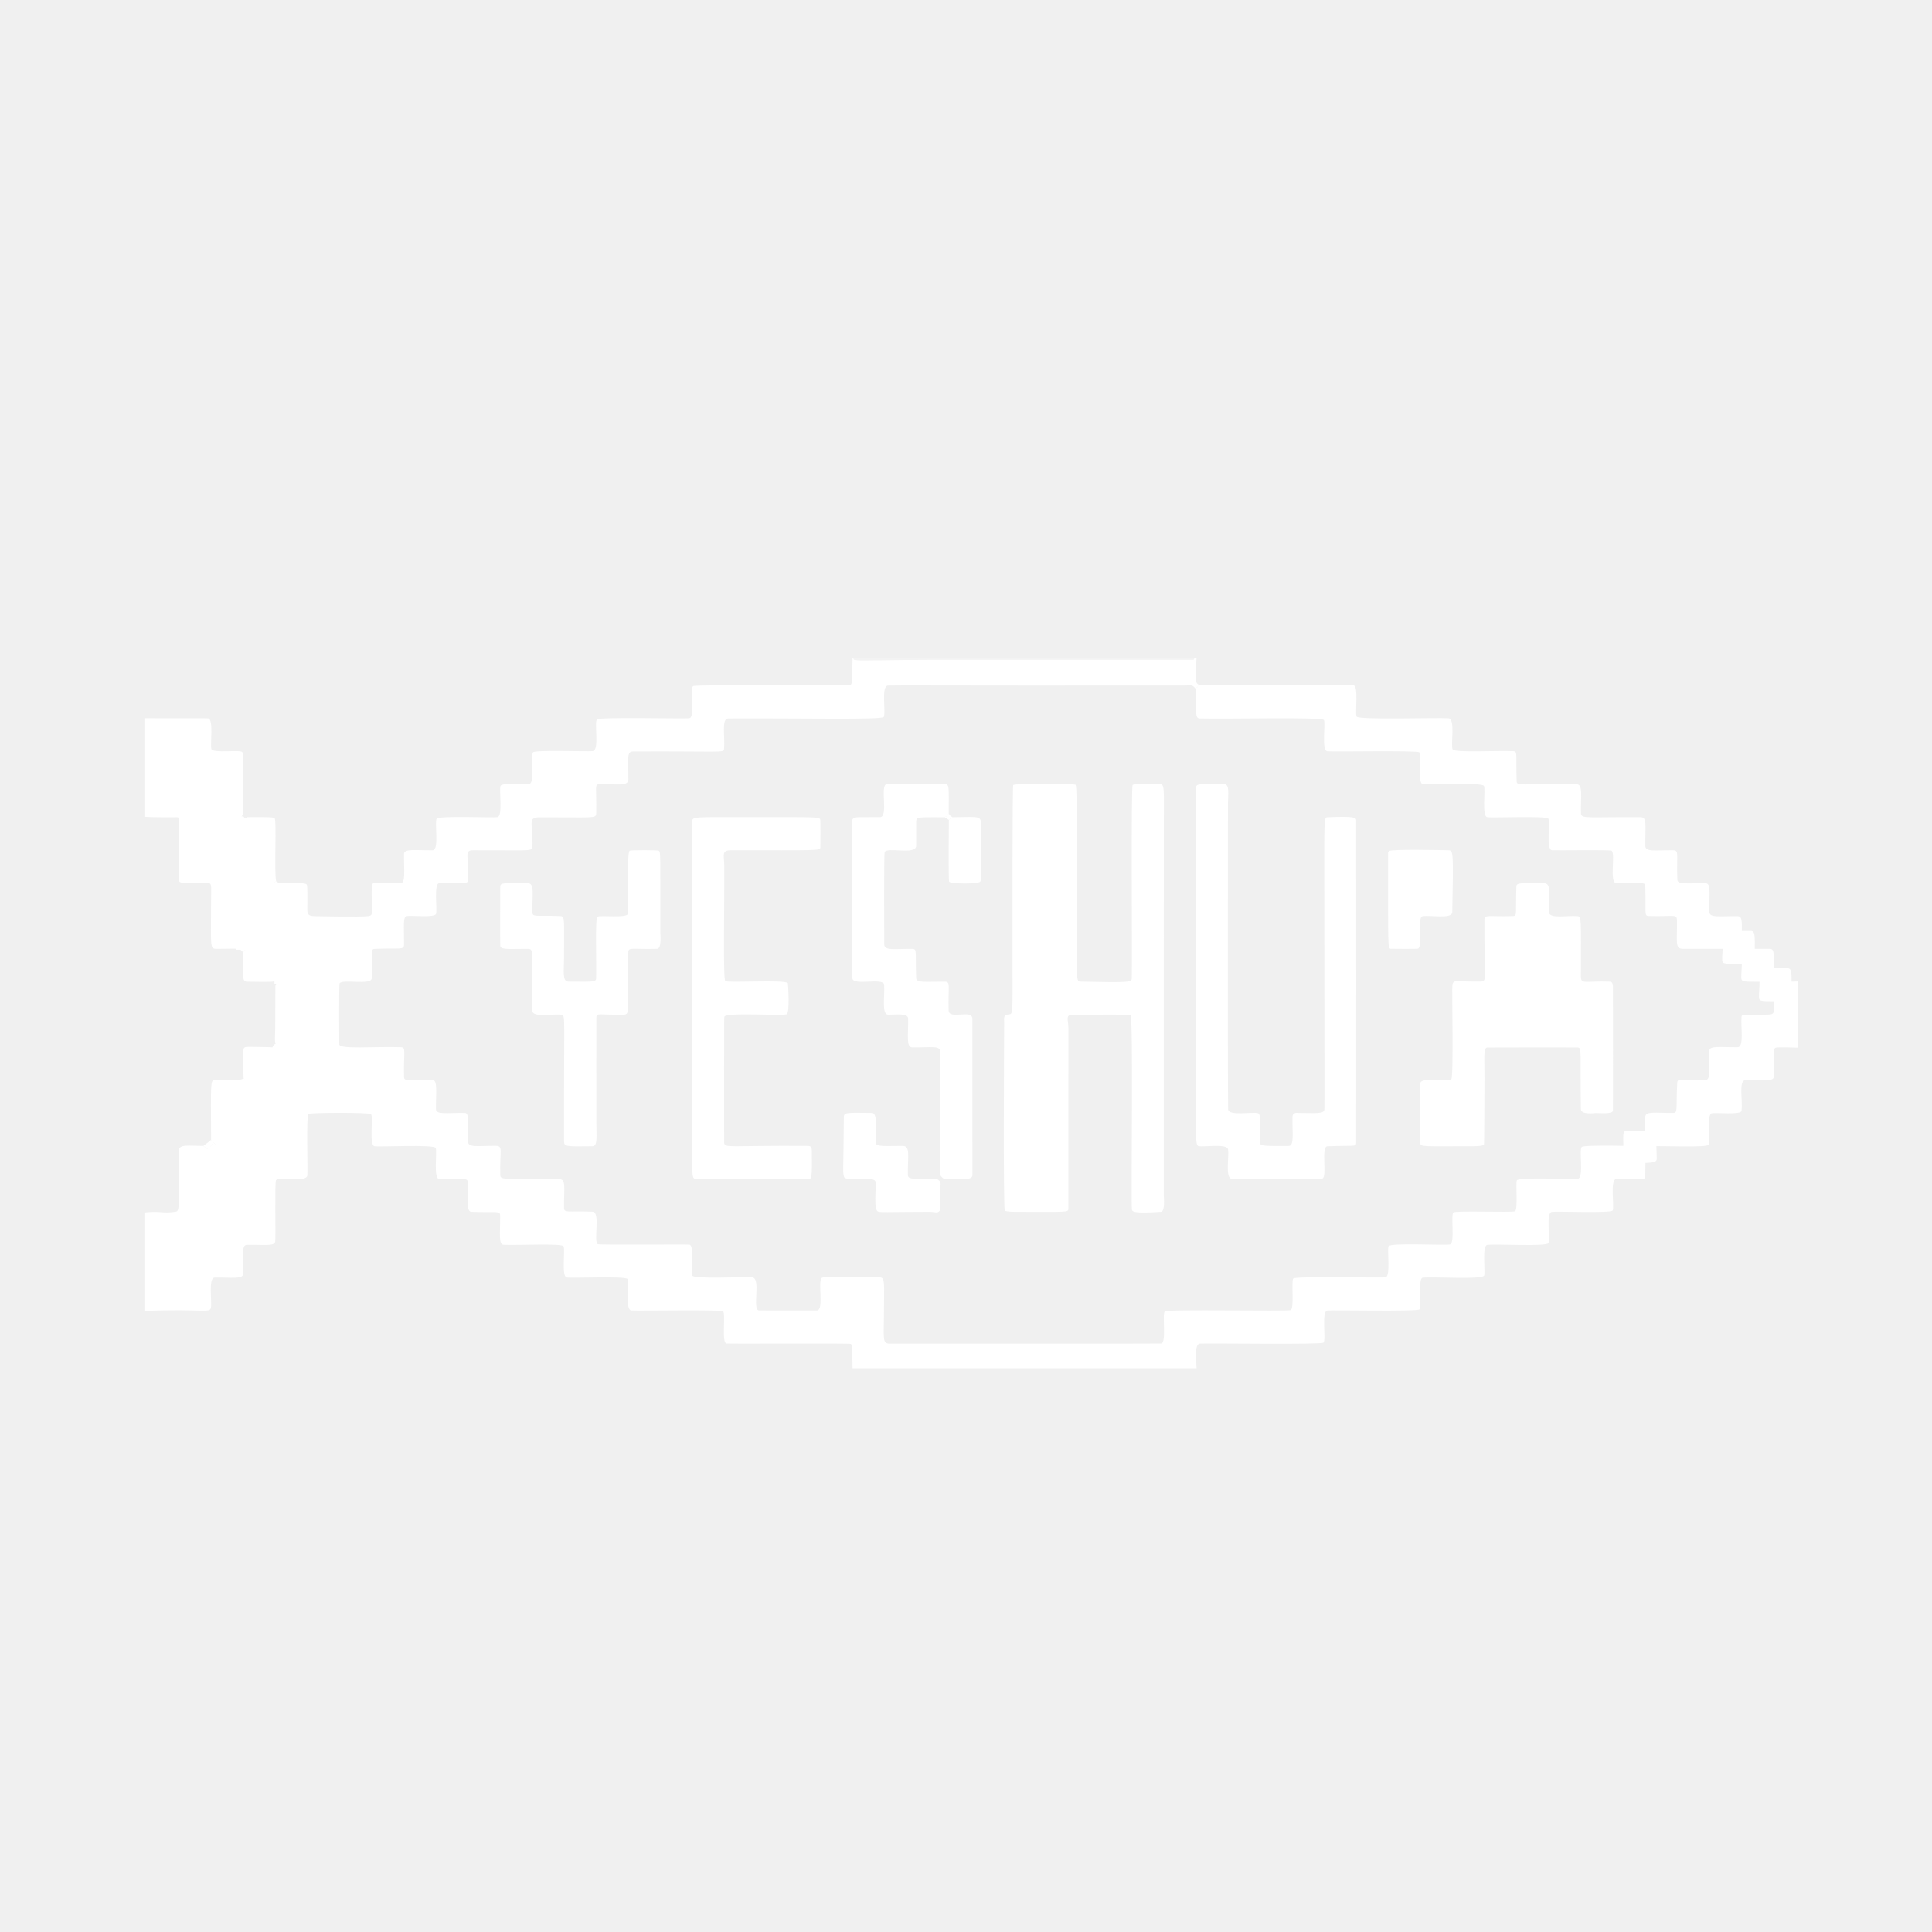
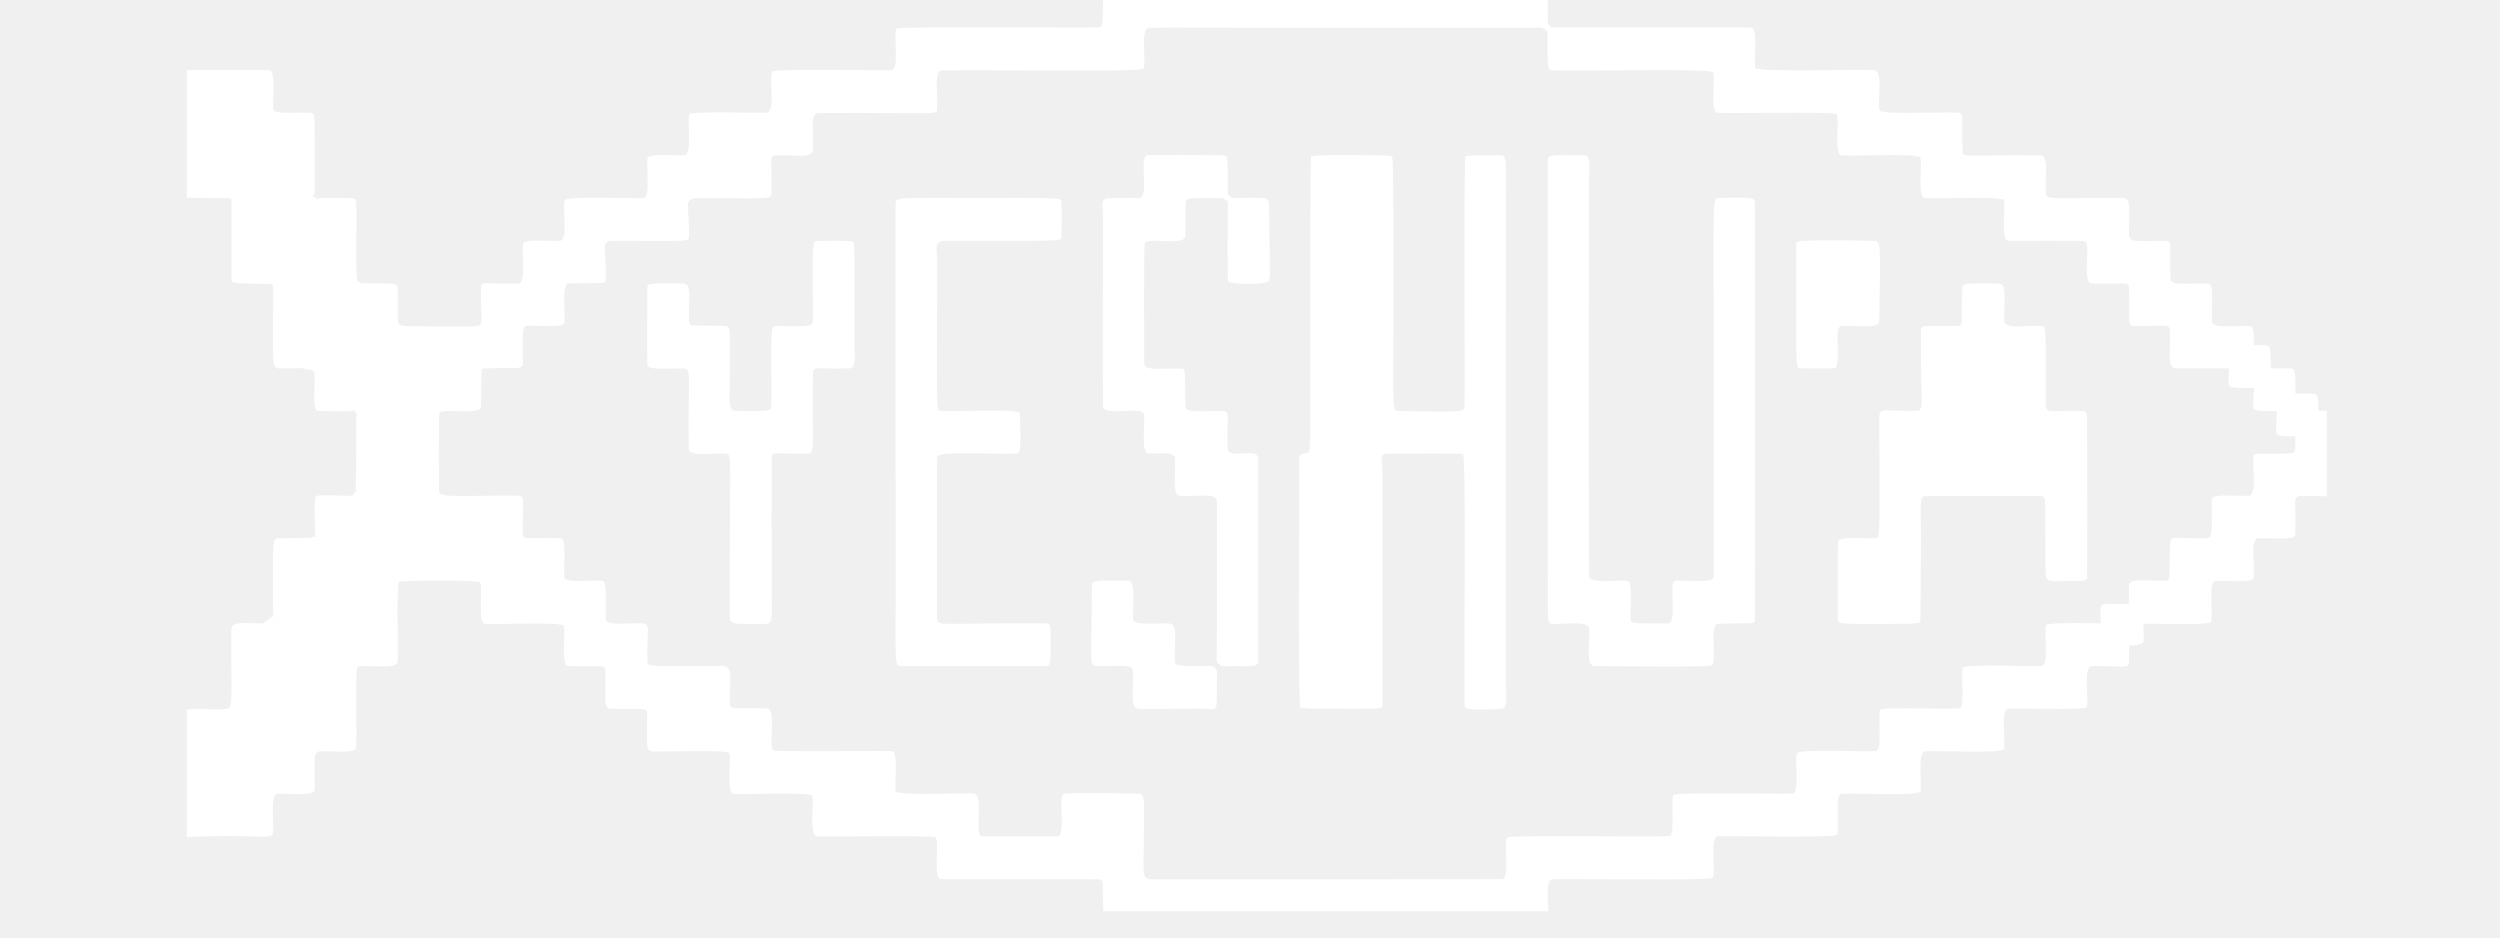
- <svg xmlns="http://www.w3.org/2000/svg" width="64" height="64" viewBox="0 0 32 32" version="1.1" id="svg6" xml:space="preserve">
+ <svg xmlns="http://www.w3.org/2000/svg" width="64" height="24" viewBox="0 11 32 12" version="1.1" id="svg6" xml:space="preserve">
  <defs id="defs6" />
  <g style="clip-rule:evenodd;fill-rule:evenodd;stroke-linejoin:round;stroke-miterlimit:2;fill:#000000" id="g7" transform="matrix(0.02628714,0,0,0.02628714,2.392045,10.89348)">
    <g transform="translate(-640,-653)" id="g24" style="fill:#000000">
      <g id="Gemini_Generated_Image_cevssncevssncevs.png" transform="matrix(1.017577,0,0,1.017577,640,653)" style="fill:#000000">
        <path d="m 438.5,0 c 0.546,0.1 0.502,1.195 1.048,1.295 5.19,0.951 5.219,-0.012 65.952,-0.012 143.999,0 143.998,0 144,0 0.533,-0.098 0.467,-1.185 1,-1.283 h 1 c -0.104,1.156 -0.455,5.052 -0.248,14.509 0.041,1.886 2.162,2.495 2.253,2.562 -0.271,0.22 -0.773,-0.148 -1.044,0.071 -0.284,0.23 -0.077,0.784 -0.334,1.044 -0.456,0.462 -0.655,-0.152 -0.993,0.3 -0.35,0.467 0.349,0.56 -0.004,1.031 -2.33,-3.066 -2.853,-2.258 -6.631,-2.255 -169.306,0.143 -169.297,-0.232 -184.016,0.024 -4.548,0.079 -1.22,16.317 -2.668,19.405 -0.889,1.894 -51.14,0.705 -96.312,0.948 -4.395,0.023 -1.881,11.246 -2.605,18.98 -0.229,2.456 -1.76,1.202 -56.405,1.454 -4.036,0.018 -2.755,4.466 -2.829,17.434 -0.027,4.697 -9.256,2.328 -18.182,2.89 -2.915,0.183 -1.436,1.803 -1.734,18.12 -0.059,3.226 -2.403,2.202 -35.246,2.308 -7.588,0.025 -3.74,4.166 -4.243,18.639 -0.09,2.576 -4.185,1.645 -36.766,1.768 -5.574,0.021 -2.688,3.205 -3.032,18.265 -0.064,2.843 -1.704,1.556 -17.937,2.155 -3.448,0.127 -1.172,16.144 -1.91,18.884 -0.717,2.661 -15.344,0.831 -18.229,1.476 -2.411,0.539 -1.564,6.158 -1.63,17.496 -0.022,3.788 -2.161,2.095 -18.284,2.816 -2.297,0.103 -1.247,1.435 -1.72,18.201 -0.129,4.571 -18.131,0.325 -19.875,3.14 -0.471,0.76 -0.256,37.322 -0.211,37.803 0.296,3.173 21.388,1.218 37.871,1.724 3.778,0.117 1.866,2.219 2.214,18.285 0.067,3.068 1.82,1.61 17.748,2.04 3.151,0.086 1.956,7.887 2.02,17.983 0.024,3.66 7.062,2.181 17.951,2.373 2.739,0.048 1.866,6.192 1.923,17.63 0.02,4.015 5.733,2.693 17.117,2.736 4.852,0.019 2.425,2.799 2.846,18.273 0.082,2.997 3.333,1.985 35.145,2.111 6.041,0.024 4.21,3.64 4.32,17.87 0.028,3.573 2.026,1.929 17.722,2.545 5.007,0.196 0.376,18.312 3.138,20.107 0.894,0.581 55.53,0.033 56.833,0.293 3.161,0.632 0.884,16.748 1.746,19.163 0.854,2.39 33.004,0.592 37.226,1.15 5.478,0.724 -0.373,20.023 4.062,20.427 0.113,0.01 35.873,0.022 35.928,0.018 4.601,-0.318 0.074,-18.715 3.165,-20.301 1.434,-0.736 32.98,-0.2 35.847,-0.151 3.278,0.056 2.454,4.214 2.443,20.758 -0.012,16.959 -1.256,20.253 3.567,20.25 44.629,-0.032 165.528,0.056 168.031,-0.081 3.533,-0.193 0.528,-18.124 2.273,-19.902 1.392,-1.419 75.571,0.041 77.926,-0.788 2.449,-0.862 0.259,-18.096 1.648,-19.592 1.33,-1.433 55.007,-0.287 57.16,-0.681 3.207,-0.588 0.9,-16.841 1.817,-19.272 0.868,-2.3 34.75,-0.412 38.102,-1.123 3.131,-0.664 0.339,-18.125 2.044,-19.815 1.244,-1.232 36.16,0.118 38.162,-0.721 1.911,-0.802 0.36,-17.468 1.133,-19.138 1.04,-2.247 33.54,-0.506 37.723,-1.013 4.024,-0.487 0.646,-17.817 2.463,-19.689 1.407,-1.449 35.439,-0.507 38.52,-0.422 0.47,1.06 0.946,0.833 0.878,1.981 -0.075,1.277 0.237,1.211 -0.035,15.994 -0.073,4.005 -2.361,1.915 -17.821,2.268 -4.339,0.099 -1.13,17.222 -2.397,19.527 -0.976,1.774 -34.447,0.382 -37.685,0.858 -3.658,0.537 -0.966,16.443 -2.045,19.311 -0.866,2.304 -32.227,0.455 -37.879,1.12 -3.372,0.397 -1.165,16.351 -1.918,18.957 -0.797,2.762 -30.918,0.692 -38.023,1.379 -3.245,0.314 -0.457,17.692 -2.067,19.596 -1.259,1.487 -54.089,0.319 -57.043,0.732 -3.827,0.536 -0.633,17.988 -2.368,19.887 -1.201,1.314 -67.877,0.3 -76.581,0.596 -3.535,0.121 -2.104,11.372 -2.015,15.278 h -213 c -0.317,-12.463 -0.195,-12.399 -0.231,-13.476 -0.036,-1.08 -0.818,-1.547 -0.947,-1.624 -0.766,-0.458 -72.516,0.004 -76.854,-0.239 -3.278,-0.184 -0.392,-18.382 -2.144,-19.971 -1.186,-1.076 -52.437,-0.207 -56.802,-0.497 -4.142,-0.276 -1.006,-17.186 -2.4,-19.473 -1.181,-1.937 -34.956,-0.317 -37.694,-0.948 -3.261,-0.753 -0.811,-16.798 -1.86,-19.308 -0.817,-1.954 -28.332,-0.55 -37.07,-0.935 -3.355,-0.148 -2.156,-6.687 -2.226,-18.019 -0.02,-3.308 -1.926,-1.81 -17.748,-2.406 -3.177,-0.12 -2.074,-5.744 -2.175,-17.598 -0.035,-4.126 -2.296,-2.215 -17.884,-2.797 -3.619,-0.135 -1.113,-16.82 -2.098,-19.152 -0.969,-2.293 -34.418,-0.531 -37.866,-1.067 -3.592,-0.558 -0.621,-17.939 -2.179,-19.85 -0.97,-1.19 -38.047,-0.957 -38.837,-0.156 -1.306,1.325 -0.284,34.595 -0.616,38.059 -0.443,4.62 -17.283,0.597 -19.369,2.958 -0.906,1.024 -0.084,35.636 -0.52,38.096 -0.52,2.939 -7.071,1.798 -17.477,1.949 -3.419,0.049 -2.241,5.753 -2.358,17.938 -0.035,3.551 -7.148,2.198 -17.62,2.367 -4.052,0.065 -1.657,14.314 -2.336,18.6 -0.577,3.636 -5.399,0.569 -41.189,2.05 v -61 c 10.964,-1.086 10.983,0.825 19.44,-0.478 2.727,-0.42 1.656,-4.935 1.816,-37.527 0.022,-4.496 5.647,-3.205 15.24,-3.211 l 1.827,1.528 c 1.586,0.764 1.512,0.763 3.022,1.673 -0.055,3.574 -0.099,3.483 -0.107,7.015 -0.071,29.668 0.222,29.964 1.113,30.311 0.963,0.376 16.793,0.167 17.259,0.119 1.73,-0.176 1.489,-1.141 1.501,-38.45 0.935,-1.416 0.942,-1.368 2.386,-2.15 8.334,-0.042 8.28,-0.045 9,-0.045 5.599,-0.002 5.516,0.008 5.996,0.004 4.376,-0.035 2.164,-2.573 2.571,-24.794 0.225,-12.321 -1.407,-13.814 2.435,-15.974 6.744,0.013 15.179,0.103 15.966,-0.121 1.383,-0.393 1.837,-0.832 1.318,-17.928 -0.091,-2.993 -5.655,-2.169 -17.289,-2.14 -3.59,-2.682 -2.556,-3.39 -2.501,-11.831 0.082,-12.874 0.041,-12.788 0.09,-23.998 0.013,-3.043 -0.251,-3.424 2.414,-4.903 9.053,0.02 15.365,0.098 16.005,-0.095 1.385,-0.417 1.823,-0.853 1.288,-18.036 -0.092,-2.976 -5.711,-2.147 -17.296,-2.156 -0.865,-0.586 -1.73,-1.172 -2.595,-1.758 0.282,-18.575 0.032,-18.49 0.167,-37.083 1.078,-1.231 1.039,-1.152 2.431,-1.87 12.145,0.045 16.102,-0.265 17.028,0.881 0.537,0.663 0.36,9.226 0.365,12.018 0.01,5.394 -0.812,7.417 4.608,7.526 2.637,0.053 28.006,0.561 32.975,-0.014 3.988,-0.461 1.966,-2.481 2.267,-18.493 0.058,-3.126 1.812,-1.574 17.773,-1.877 3.336,-0.063 2.128,-7.324 2.24,-18.129 0.036,-3.444 7.343,-2.137 17.731,-2.271 4.188,-0.054 1.062,-17.032 2.444,-19.512 1.14,-2.047 34.726,-0.535 37.612,-0.998 3.528,-0.567 1.025,-16.357 1.928,-19.245 0.737,-2.356 16.387,-0.786 17.972,-1.303 3.452,-1.127 0.631,-17.665 2.175,-19.588 1.24,-1.543 33.295,-0.382 36.925,-0.734 4.393,-0.426 0.833,-17.58 2.664,-19.617 1.464,-1.629 54.536,-0.275 57.29,-0.776 3.519,-0.64 0.419,-18.144 2.16,-19.812 1.231,-1.178 93.234,-0.22 96.789,-0.582 2.012,-0.205 1.702,-1.115 2.057,-17.076 z" style="fill:#ffffff;fill-opacity:1" id="path1" />
        <path d="m 631.202,333.499 c 0,0.2 0.915,9.434 -1.742,9.606 -17.479,1.135 -17.902,-0.151 -18.018,-1.594 -0.592,-7.382 0.949,-119.297 -0.848,-120.158 -1.402,-0.673 -25.557,-0.119 -35.093,-0.294 -5.686,-0.105 -3.375,2.76 -3.368,8.44 0.04,31.731 -0.003,111.775 -0.022,111.954 -0.222,2.044 -1.271,1.677 -32.612,1.655 -0.543,-10e-4 -6.128,-0.005 -6.744,-0.784 -1.037,-1.31 -0.449,-106.559 -0.397,-115.825 0.021,-3.892 -0.736,-5.27 3.186,-5.66 2.33,-0.232 2.015,-1.42 1.989,-32.339 -0.095,-109.379 0.298,-109.425 0.446,-109.6 1.057,-1.258 37.93,-0.687 38.452,-0.285 0.651,0.503 0.938,0.627 0.968,55.885 0.035,64.079 -0.952,66.042 2.091,66.109 30.482,0.666 31.851,0.441 31.898,-2.116 0.281,-15.156 -0.529,-118.481 0.522,-119.633 0.241,-0.265 0.279,-0.705 16.594,-0.587 3.38,0.024 2.715,1.861 2.708,27.227 -0.003,76 -0.006,151.999 -0.01,227.999 z" style="fill:#ffffff" id="path2" />
        <path d="m 714.501,281.886 c 10.81,-0.013 16.1,0.854 16.141,-2.379 0.132,-10.48 0.009,-10.425 -0.056,-131.007 -0.026,-48.281 -0.324,-49.607 1.947,-49.708 17.175,-0.77 17.577,0.32 17.775,1.735 0.097,0.698 0.055,198.38 0.011,199.952 -0.069,2.539 -1.512,1.413 -17.816,2.04 -4.088,0.157 -0.036,18.865 -3.031,19.92 -2.578,0.908 -51.505,0.289 -55.983,0.233 -4.569,-0.058 -1.682,-13.691 -2.509,-18.252 -0.689,-3.804 -15.43,-1.197 -18.442,-2.045 -1.285,-0.362 -1.288,-5.393 -1.288,-5.874 -0.009,-17.282 -0.112,-212.558 -0.027,-216.021 0.057,-2.358 1.131,-2.431 17.289,-2.187 3.643,0.055 2.426,6.291 2.42,12.208 -0.015,15.123 -0.175,172.192 0.101,189.034 0.074,4.521 15.332,1.426 18.645,2.545 2.209,0.746 0.896,14.191 1.192,18.374 0.121,1.71 0.867,1.999 17.621,1.867 3.66,-0.028 2.209,-7.907 2.387,-17.815 0.062,-3.445 3.346,-2.573 3.623,-2.62 z" style="fill:#ffffff" id="path3" />
        <path d="m 653.505,17.071 c 34.128,0.132 93.368,-0.029 95.066,0.049 3.456,0.158 0.932,17.114 2.018,19.339 1.08,2.214 49.403,0.56 56.908,1.08 4.377,0.304 1.303,16.081 2.519,19.202 0.869,2.232 26.823,0.709 37.459,1.153 3.044,0.127 1.643,1.784 2.228,18.579 0.112,3.209 2.107,1.532 36.804,1.809 4.509,0.036 2.765,7.175 3.012,18.217 0.076,3.429 5.172,2.014 36.975,2.257 4.045,0.031 2.775,4.845 2.871,17.749 0.029,3.96 5.945,2.597 17.148,2.729 3.924,0.047 2.092,2.233 2.679,18.304 0.111,3.041 6.671,2.026 17.303,2.091 3.786,0.023 2.311,5.799 2.56,17.906 0.074,3.604 6.287,2.363 17.469,2.493 3.552,0.041 2.46,4.697 2.462,17.476 -0.793,1.825 -0.649,1.846 -1.477,2.938 -4.653,-0.348 -26.995,-0.072 -35.007,-0.157 -5.026,-0.053 -3.299,-4.688 -3.555,-17.814 -0.079,-4.043 -2.36,-2.083 -17.497,-2.55 -2.968,-0.091 -1.598,-1.718 -2.103,-18.406 -0.088,-2.915 -1.769,-1.511 -17.858,-1.9 -4.705,-0.114 -0.401,-18.102 -2.993,-20.108 -0.854,-0.661 -34.757,-0.09 -36.964,-0.297 -3.84,-0.361 -0.871,-17.57 -2.232,-19.585 -1.232,-1.822 -34.992,-0.313 -37.852,-0.899 -3.396,-0.696 -0.973,-16.451 -1.946,-19.227 -0.879,-2.507 -33.5,-0.533 -37.962,-1.232 -3.451,-0.541 -0.502,-17.93 -2.148,-19.666 -1.221,-1.288 -53.954,-0.223 -56.972,-0.653 -3.79,-0.539 -0.826,-17.595 -2.102,-19.349 -1.432,-1.968 -57.398,-0.503 -76.831,-0.962 -2.934,-0.069 -2.263,-3.191 -2.357,-18.12 0.353,-0.471 -0.346,-0.564 0.004,-1.031 0.338,-0.452 0.537,0.162 0.993,-0.3 0.257,-0.26 0.05,-0.814 0.334,-1.044 0.271,-0.219 0.773,0.149 1.044,-0.071 z" style="fill:#ffffff" id="path4" />
        <path d="m 898.498,281.931 c -0.148,0 -8.981,1.299 -9.034,-2.429 -0.513,-36.282 0.71,-37.791 -1.946,-38.139 -0.296,-0.038 -55.177,-0.044 -56.039,0.035 -2.452,0.227 -1.676,5.799 -1.71,19.103 -0.106,40.785 -0.268,40.794 -0.334,40.966 -0.39,1.027 -6.374,1.021 -6.935,1.02 -30.965,-0.028 -32.353,0.582 -32.521,-2.038 -0.041,-0.643 10e-4,-36.435 0.092,-37.033 0.602,-3.932 17.029,-0.697 19.132,-2.302 1.563,-1.192 0.289,-56.71 0.705,-58.567 0.798,-3.563 2.46,-1.69 17.596,-1.982 4.305,-0.083 1.997,-2.748 2.23,-38.057 0.026,-3.878 2.229,-2.034 17.825,-2.556 2.565,-0.086 1.417,-1.547 1.961,-18.45 0.08,-2.48 5.036,-1.869 16.978,-1.849 4.595,0.007 3.036,5.012 3.174,17.839 0.048,4.458 11.619,1.876 17.896,2.549 2.295,0.246 1.951,1.458 1.91,37.459 -0.006,5.01 2.822,2.587 18.009,3.127 1.819,0.064 1.823,2.605 1.823,2.877 0.011,6.157 0.123,73.82 -0.015,76.96 -0.098,2.217 -7.789,1.475 -10.797,1.467 z" style="fill:#ffffff" id="path5" />
        <path d="m 358.93,253.5 c 0.002,3.756 0.036,46.924 0.04,46.945 0.723,3.289 2.458,1.57 50.531,1.821 3.035,0.016 3.729,0.149 3.772,3.239 0.233,16.528 -0.217,17.121 -1.745,17.185 -0.028,10e-4 -69.853,0.028 -70.048,0.022 -2.947,-0.089 -2.282,-1.778 -2.295,-39.212 -0.06,-174.724 -0.163,-174.717 -0.055,-182.012 0.049,-3.291 1.83,-2.744 36.37,-2.764 41.708,-0.023 42.784,-0.244 43.016,1.773 0.104,0.897 0.105,15.725 0.028,17.012 -0.124,2.073 -1.387,1.713 -55.044,1.7 -6.42,-0.002 -4.518,2.904 -4.464,9.287 0.19,22.801 -0.829,70.692 0.647,71.76 1.808,1.309 37.115,-1.009 38.744,1.285 0.115,0.161 1.357,18.482 -0.776,19.275 -3.041,1.13 -37.957,-1.377 -38.545,1.552 -0.262,1.305 -0.023,17.002 -0.176,31.132 z" style="fill:#ffffff" id="path6" />
        <path d="m 498.033,96.521 c -0.995,1.472 -1.01,1.414 -2.533,2.294 -8.564,-0.002 -16.127,-0.273 -16.985,0.699 -1.01,1.145 -0.493,1.373 -0.653,17 -0.061,5.936 -18.305,0.386 -19.5,3.931 -0.5,1.482 -0.277,52.498 -0.257,57.064 0.018,4.148 6.584,2.654 17.403,2.81 3.11,0.044 1.733,1.779 2.373,18.163 0.119,3.07 5.95,2.092 17.616,2.165 3.933,0.025 2.062,2.245 2.486,17.843 0.16,5.895 14.573,-0.958 14.692,5.003 0.002,0.113 0.058,95.584 0.027,97.023 -0.07,3.15 -7.313,2.182 -12.202,2.174 -4.308,-0.006 -5.024,1.26 -7.687,-2.173 0.14,-29.894 -0.03,-41.155 0.062,-76.014 0.013,-4.621 -4.842,-3.068 -17.367,-3.189 -3.975,-0.039 -2.443,-7.209 -2.617,-17.834 -0.058,-3.539 -7.154,-2.37 -12.373,-2.418 -4.144,-0.037 -2.022,-11.54 -2.478,-18.509 -0.31,-4.729 -19.294,0.964 -19.654,-4.041 -0.109,-1.521 -0.033,-83.73 -0.026,-91.01 0.005,-5.965 -1.851,-8.689 4.142,-8.746 11.995,-0.115 11.973,-0.012 13.014,-0.03 5.368,-0.094 -0.182,-19.411 3.946,-20.377 1.886,-0.442 33.165,-0.108 36.049,-0.078 3.088,0.033 2.501,1.569 2.522,18.25 z" style="fill:#ffffff" id="path7" />
        <path d="m 279.836,287.499 c -0.017,8.781 0.935,14.955 -2.336,14.993 -16.081,0.186 -17.646,0.334 -17.654,-2.996 -0.176,-76.464 0.906,-77.566 -1.241,-78.264 -3.69,-1.2 -18.391,2.233 -18.457,-2.71 -0.476,-35.562 1.594,-38.158 -2.636,-38.218 -9.13,-0.129 -16.988,0.864 -17.175,-1.774 -0.109,-1.544 -0.024,-36.972 -0.014,-37.049 0.276,-2.134 2.026,-1.994 17.173,-1.843 4.239,0.042 2.571,7.335 2.756,17.875 0.059,3.341 1.944,1.837 17.233,2.451 3.07,0.124 2.314,1.744 2.337,26.539 0.006,6.961 -1.236,14.088 2.674,14.107 15.072,0.073 17.141,0.409 17.2,-2.096 0.266,-11.288 -0.661,-36.812 0.745,-38.09 1.374,-1.249 18.544,1.058 19.014,-1.935 0.668,-4.258 -0.951,-38.147 1.037,-39.005 0.924,-0.398 17.404,-0.399 17.998,0.035 1.235,0.902 0.917,1.319 0.949,50.981 0,0.116 1.007,9.69 -1.963,9.773 -15.778,0.443 -17.789,-1.255 -17.85,2.236 -0.63,35.671 1.63,38.496 -3.133,38.561 -14.966,0.206 -16.397,-1.266 -16.646,1.49 -0.051,0.558 -0.029,53.3 -0.011,64.939 z" style="fill:#ffffff" id="path8" />
        <path d="m 0,98.5 v -61 c 30.045,0.094 38.764,-0.024 39.487,0.084 3.456,0.517 1.17,16.112 1.961,18.932 0.802,2.856 17.657,0.342 19.131,1.905 0.554,0.588 0.552,7.43 0.552,8.077 -0.006,16.238 0.042,27.625 0.052,30.027 -1.206,2.05 -1.021,2.231 -1.67,2.343 -1.262,0.22 -1.177,-0.02 -16.016,-0.012 -1.97,1.507 -2.013,1.446 -2.128,1.627 -0.223,0.353 -0.119,36.177 -0.027,37.026 0.287,2.658 4.229,2.172 16.158,2.12 3.087,-0.013 2.864,-0.811 3.901,-1.104 l 1.099,1.117 c -1.84,2.192 -1.367,4.668 -1.365,19.86 0.002,18.108 -0.79,19.029 2.366,20.784 -1.483,0.794 -1.463,0.745 -2.403,2.203 -2.333,-3.098 -3.001,-2.182 -16.597,-2.193 -4.159,-0.003 -3.2,-2.211 -3.243,-26.796 -0.021,-11.871 0.771,-13.9 -1.759,-13.878 -17.061,0.152 -18.059,0.044 -18.157,-2.106 -0.04,-0.895 -0.01,-37.001 -0.009,-37.016 0.114,-2.119 -0.755,-1.704 -2.834,-1.699 C 3.682,98.831 3.746,98.671 0,98.5 Z" style="fill:#ffffff;fill-opacity:0.99" id="path9" />
        <path d="m 1023.999,200.5 v 41 c -6.32,-0.171 -6.238,-0.247 -12.509,-0.176 -3.956,0.045 -2.084,2.272 -2.605,18.228 -0.1,3.048 -7.095,1.884 -17.383,1.998 -4.658,0.051 -1.67,12.377 -2.593,19.079 -0.353,2.559 -16.084,0.866 -18.536,1.491 -2.995,0.764 -0.692,16.918 -1.802,19.423 -0.858,1.939 -28.847,0.571 -37.071,0.962 -1.598,0.077 -1.281,-0.64 -2.01,-1.004 -0.464,-8.511 -0.161,-8.46 -0.163,-17.001 0,-3.972 6.322,-2.498 17.201,-2.634 3.121,-0.039 1.76,-1.776 2.572,-18.445 0.164,-3.368 2.049,-1.621 17.402,-1.889 3.509,-0.061 2.252,-6.553 2.404,-18.013 0.045,-3.458 7.135,-2.186 17.577,-2.319 4.149,-0.052 1.917,-12.353 2.434,-18.644 0.177,-2.155 1.274,-1.164 16.577,-1.549 4.044,-0.102 3.408,-1.543 3.405,-5.505 -0.01,-9.912 1.023,-12.816 -2.399,-14.824 0.48,-0.263 0.499,0.258 1.006,-0.02 0.179,-0.098 0.102,-0.159 1.377,-2.148 2.298,2.821 3.271,2.264 15.116,1.99 z" style="fill:#ffffff;fill-opacity:1" id="path10" />
        <path d="m 490.503,322.631 c 3.463,1.993 2.311,2.812 2.323,6.87 0.011,3.698 0.168,12.353 -0.383,12.955 -1.71,1.865 -2.106,0.628 -6.942,0.643 -28.667,0.09 -28.703,0.448 -31.127,-0.123 -3.12,-0.736 -1.079,-15.366 -1.683,-18.515 -0.754,-3.923 -18.321,-0.01 -19.399,-2.868 -1.047,-2.778 -0.427,-2.89 -0.205,-37.099 0.021,-3.131 2,-2.749 17.394,-2.615 4.027,0.035 1.866,12.079 2.36,18.576 0.196,2.576 6.699,1.802 16.663,1.832 4.987,0.015 3.014,6.416 3.247,18.196 0.057,2.884 5.338,2.142 17.752,2.148 z" style="fill:#ffffff" id="path11" />
        <path d="m 770.101,123.501 c 0.125,-2.75 -0.353,-2.948 0.596,-3.79 1.429,-1.267 33.881,-0.539 36.827,-0.473 3.067,0.069 2.979,1.756 2.306,38.283 -0.084,4.535 -13.713,1.645 -18.459,2.568 -3.436,0.667 0.572,19.244 -2.933,20.138 -0.442,0.113 -16.655,0.099 -16.887,0.016 -1.685,-0.604 -1.433,-1.339 -1.45,-56.742 z" style="fill:#ffffff" id="path12" />
        <path d="m 63.491,98.729 c 9.49,0.019 16.294,-0.231 17.132,0.661 1.377,1.466 -0.403,33.327 0.959,39.082 -0.694,0.387 -1.388,0.775 -2.082,1.162 -9.731,-0.016 -9.649,-0.002 -17,0.008 l -1.099,-1.117 c -0.391,-2.532 -0.361,-2.532 -0.316,-32.024 0.006,-4.444 -1.14,-5.174 2.406,-7.772 z" style="fill:#ffffff" id="path13" />
        <path d="m 61.433,260.516 c 0.689,0.356 1.378,0.712 2.067,1.069 -0.172,0.14 -2.339,0.441 -2.351,2.908 -0.01,2.08 0.011,2.164 -10e-4,18.005 -0.014,16.811 -0.841,18.09 2.349,19.832 -1.444,0.782 -1.451,0.734 -2.386,2.15 -2.345,-2.907 -3.39,-2.047 -15.611,-1.958 -2.353,-1.975 -2.345,-1.927 -2.701,-2.327 -0.242,-0.144 -0.211,-0.165 -1.519,-1.682 -0.108,-35.326 -0.526,-36.905 2.224,-36.962 15.246,-0.316 15.368,0.248 17.929,-1.035 z" style="fill:#ffffff" id="path14" />
        <path d="m 500.496,98.766 c 12.77,-0.037 17.32,-1.065 17.352,2.722 0.285,34.188 0.845,34.308 -0.239,37.068 -0.672,1.711 -18.751,1.6 -19.352,0.075 -0.465,-1.178 -0.179,-35.749 -0.134,-38.174 0.872,-0.956 0.901,-0.79 2.373,-1.691 z" style="fill:#ffffff" id="path15" />
        <path d="m 988.986,177.504 c 0.546,3.672 1.84,2.759 5.514,2.765 11.066,0.016 11.055,-0.012 12.016,0.002 3.19,0.048 2.374,4.29 2.367,18.239 -1.275,1.989 -1.198,2.05 -1.377,2.148 -0.507,0.278 -0.526,-0.243 -1.006,0.02 -13.328,-0.031 -16.798,0.376 -17.513,-1.297 -0.957,-2.236 1.716,-14.112 -1.478,-18.939 0.828,-1.092 0.684,-1.113 1.477,-2.938 z" style="fill:#ffffff" id="path16" />
        <path d="m 999.934,189.546 c 0.546,3.672 1.84,2.759 5.514,2.765 11.066,0.016 11.055,-0.012 12.016,0.002 3.19,0.048 2.374,4.29 2.367,18.239 -1.275,1.989 -1.198,2.05 -1.377,2.148 -0.507,0.278 -0.526,-0.243 -1.006,0.02 -13.328,-0.031 -16.798,0.376 -17.513,-1.297 -0.957,-2.236 1.716,-14.112 -1.478,-18.939 0.828,-1.092 0.684,-1.113 1.477,-2.938 z" style="clip-rule:evenodd;fill:#ffffff;fill-rule:evenodd;stroke-linejoin:round;stroke-miterlimit:2" id="path16-9" />
        <path d="m 977.164,166.434 c 0.546,3.672 1.84,2.759 5.514,2.765 11.066,0.016 11.055,-0.012 12.016,0.002 3.19,0.048 2.374,4.29 2.367,18.239 -1.275,1.989 -1.198,2.05 -1.377,2.148 -0.507,0.278 -0.526,-0.243 -1.006,0.02 -13.328,-0.031 -16.798,0.376 -17.513,-1.297 -0.957,-2.236 1.716,-14.112 -1.478,-18.939 0.828,-1.092 0.684,-1.113 1.477,-2.938 z" style="clip-rule:evenodd;fill:#ffffff;fill-rule:evenodd;stroke-linejoin:round;stroke-miterlimit:2" id="path16-9-8" />
        <path d="m 81.132,243.476 c -0.001,8.564 -0.104,8.5 0.468,16.99 -3.024,1.592 -3.176,1.096 -18.1,1.119 -0.689,-0.357 -1.378,-0.713 -2.067,-1.069 -0.07,-1.507 -0.822,-17.833 0.249,-18.853 0.917,-0.873 1.091,-0.761 15.819,-0.484 2.362,0.045 2.259,0.403 3.631,2.297 z" style="fill:#ffffff" id="path17" />
        <path d="m 63.501,180.286 c 4.999,0.01 9.998,0.02 14.997,0.03 0.493,0.265 0.908,-0.47 2.123,1.141 0.364,0.484 0.138,0.531 0.509,1.023 -0.018,13.786 -0.27,13.791 0.421,17.005 -0.774,0.111 -1.275,1.031 -2.048,1.141 -1.879,0.269 -14.731,0.051 -16.011,0.029 -3.228,-0.055 -2.404,-3.979 -2.394,-18.166 0.94,-1.458 0.92,-1.409 2.403,-2.203 z" style="fill:#ffffff" id="path18" />
        <path d="m 438.5,0 h 212 c -0.533,0.098 -0.467,1.185 -1,1.283 -0.002,0 -10e-4,0 -144,0 -60.733,0 -60.762,0.963 -65.952,0.012 C 439.002,1.195 439.046,0.1 438.5,0 Z" style="fill:#ffffff;fill-opacity:0.17" id="path19" />
        <path d="m 41.28,298.513 c 1.308,1.517 1.277,1.538 1.519,1.682 -1.613,2.134 -1.758,2.071 -1.739,2.301 0.122,1.512 0.398,1.418 0.285,2.989 -1.51,-0.91 -1.436,-0.909 -3.022,-1.673 -0.609,-0.51 -1.218,-1.019 -1.827,-1.528 2.338,-1.964 2.521,-1.643 4.784,-3.771 z" style="fill:#ffffff" id="path20" />
        <path d="m 42.799,300.195 c 0.356,0.4 0.348,0.352 2.701,2.327 -0.379,0.179 -0.757,0.358 -1.136,0.538 -2.805,2.244 -2.765,2.248 -3.019,2.425 0.113,-1.571 -0.163,-1.477 -0.285,-2.989 -0.019,-0.23 0.126,-0.167 1.739,-2.301 z" style="fill:#ffffff" id="path21" />
        <path d="m 80.899,178.555 c 0.865,0.586 1.73,1.172 2.595,1.758 -1.422,0.84 -1.433,0.773 -2.364,2.167 -0.371,-0.492 -0.145,-0.539 -0.509,-1.023 -1.215,-1.611 -1.63,-0.876 -2.123,-1.141 0.8,-0.587 1.6,-1.174 2.401,-1.761 z" style="fill:#ffffff" id="path22" />
        <path d="m 498.033,96.521 c 0.998,1.483 0.98,1.422 2.463,2.245 -1.472,0.901 -1.501,0.735 -2.373,1.691 -0.388,-0.329 -0.377,-0.283 -2.623,-1.642 1.523,-0.88 1.538,-0.822 2.533,-2.294 z" style="fill:#ffffff" id="path23" />
        <path d="m 81.582,138.472 c 0.177,0.202 0.116,0.126 1.915,1.13 -1.392,0.718 -1.353,0.639 -2.431,1.87 -0.416,-0.437 -0.339,-0.37 -1.566,-1.838 0.694,-0.387 1.388,-0.775 2.082,-1.162 z" style="fill:#ffffff" id="path24" />
        <path d="m 938.69,292.535 c -3.654,0.654 -2.704,1.92 -2.602,5.593 0.309,11.062 0.337,11.05 0.351,12.011 0.046,3.19 -4.218,2.499 -18.162,2.901 -2.026,-1.216 -2.084,-1.137 -2.188,-1.313 -0.293,-0.499 0.227,-0.533 -0.05,-1.005 -0.36,-13.323 -0.869,-16.78 0.782,-17.544 2.207,-1.022 14.156,1.301 18.887,-2.033 1.116,0.796 1.133,0.651 2.98,1.39 z" style="clip-rule:evenodd;fill:#ffffff;fill-rule:evenodd;stroke-linejoin:round;stroke-miterlimit:2" id="path16-9-2" />
      </g>
    </g>
  </g>
  <path style="fill:#ffffff;stroke:#ffffff;stroke-width:0.071;stroke-opacity:1" d="m 7.073,28.177 0.02,-1.049 0.468,-0.021 0.468,-0.021 -0.007,1.049 -0.007,1.049 -0.481,0.021 -0.481,0.021 z" id="path25" transform="scale(0.5)" />
  <path style="fill:#ffffff;stroke:#ffffff;stroke-width:0.071;stroke-opacity:1" d="m 8.168,31.371 c -0.026,-0.026 -0.047,-0.506 -0.047,-1.067 v -1.02 l 0.479,0.021 0.479,0.021 0.02,0.905 c 0.025,1.124 -0.002,1.187 -0.507,1.187 -0.207,0 -0.397,-0.021 -0.423,-0.047 z" id="path26" transform="scale(0.5)" />
  <path style="fill:#ffffff;stroke:#ffffff;stroke-width:0.071;stroke-opacity:1" d="m 9.184,31.983 v -0.5 l 0.479,0.021 0.479,0.021 0.022,0.313 c 0.042,0.595 0.003,0.644 -0.52,0.644 H 9.184 Z" id="path27" transform="scale(0.5)" />
  <path style="fill:#ffffff;stroke:#ffffff;stroke-width:0.071;stroke-opacity:1" d="M 7.128,28.156 V 27.163 h 0.426 0.426 v 0.993 0.993 H 7.553 7.128 Z" id="path28" transform="scale(0.5)" />
  <path style="fill:#ffffff;stroke:#ffffff;stroke-width:0.071;stroke-opacity:1" d="m 8.192,30.355 v -0.993 h 0.426 0.426 v 0.856 c 0,0.471 -0.033,0.917 -0.073,0.993 -0.057,0.107 -0.15,0.137 -0.426,0.137 H 8.192 Z" id="path29" transform="scale(0.5)" />
  <path style="fill:#ffffff;stroke:#ffffff;stroke-width:0.071;stroke-opacity:1" d="M 9.184,35.249 V 34.752 H 9.638 c 0.505,0 0.54,0.032 0.54,0.496 0,0.465 -0.034,0.496 -0.54,0.496 H 9.184 Z" id="path30" transform="scale(0.5)" />
  <path style="fill:#ffffff;stroke:#ffffff;stroke-width:0.071;stroke-opacity:1" d="m 8.171,37.899 c -0.028,-0.028 -0.05,-0.508 -0.05,-1.067 V 35.816 H 8.619 9.117 L 9.098,36.862 9.078,37.908 8.65,37.929 c -0.236,0.011 -0.451,-0.002 -0.479,-0.03 z" id="path31" transform="scale(0.5)" />
  <path style="fill:#ffffff;stroke:#ffffff;stroke-width:0.044;stroke-opacity:1" d="m 3.415,19.583 c 0,-0.633 -0.011,-0.618 0.447,-0.591 l 0.218,0.013 0.016,0.319 c 0.009,0.175 0.001,0.431 -0.016,0.568 l -0.032,0.249 H 3.731 3.415 Z" id="path32" />
  <path style="fill:#ffffff;stroke:#ffffff;stroke-width:0.044;stroke-opacity:1" d="m 3.976,18.469 c 0,-0.633 -0.011,-0.618 0.447,-0.591 l 0.218,0.013 0.016,0.319 c 0.009,0.175 0.001,0.431 -0.016,0.568 l -0.032,0.249 H 4.292 3.976 Z" id="path32-8" />
  <path style="fill:#ffffff;stroke:#ffffff;stroke-width:0.018;stroke-opacity:1" d="m 7.033,28.689 c 0.007,-0.314 0.017,-0.799 0.023,-1.079 l 0.012,-0.509 0.291,-0.012 c 0.16,-0.006 0.383,-0.017 0.496,-0.023 l 0.205,-0.011 -0.011,1.022 c -0.006,0.562 -0.011,1.048 -0.01,1.079 l 9.848e-4,0.056 -0.286,0.012 c -0.157,0.007 -0.387,0.017 -0.51,0.024 l -0.223,0.012 z m 0.131,0.497 -0.067,-0.007 -0.006,-0.113 -0.006,-0.113 -0.004,0.123 -0.004,0.123 0.077,-0.003 0.077,-0.003 z M 7.949,28.155 V 27.183 H 7.55 7.15 v 0.972 0.972 h 0.4 0.4 z m 0.031,-1.038 c -0.006,-0.006 -0.022,-0.007 -0.035,-0.001 -0.014,0.006 -0.01,0.01 0.011,0.011 0.019,7.89e-4 0.03,-0.004 0.024,-0.009 z" id="path33" transform="scale(0.5)" />
  <path style="fill:#ffffff;stroke:#ffffff;stroke-width:0.018;stroke-opacity:1" d="m 7.047,28.843 c 0.006,-0.219 0.017,-0.697 0.024,-1.062 l 0.012,-0.664 0.474,-0.02 c 0.261,-0.011 0.477,-0.017 0.481,-0.014 0.004,0.004 6.245e-4,0.48 -0.007,1.059 l -0.013,1.052 -0.266,0.012 c -0.146,0.006 -0.367,0.017 -0.491,0.024 l -0.225,0.012 z m 0.194,0.358 c 0,-0.02 -0.045,-0.038 -0.092,-0.038 -0.029,0 -0.035,-0.013 -0.035,-0.08 0,-0.089 -0.014,-0.138 -0.038,-0.138 -0.009,0 -0.016,0.061 -0.016,0.136 v 0.136 h 0.091 c 0.05,0 0.091,-0.007 0.091,-0.016 z M 7.968,28.155 V 27.164 H 7.55 7.132 v 0.99 0.99 h 0.418 0.418 z m 0.026,-1.025 c 0.006,-0.009 0.002,-0.022 -0.009,-0.029 -0.027,-0.017 -0.077,0.005 -0.063,0.027 0.014,0.023 0.058,0.024 0.072,0.001 z" id="path34" transform="scale(0.5)" />
  <path style="fill:#000000;stroke:#f2f2f2;stroke-width:0.018" d="" id="path35" transform="scale(0.5)" />
  <path style="fill:#000000;stroke:#f2f2f2;stroke-width:0.018" d="" id="path36" transform="scale(0.5)" />
  <path style="fill:#000000;stroke:#f2f2f2;stroke-width:0.018" d="" id="path37" transform="scale(0.5)" />
  <path style="fill:#000000;stroke:#f2f2f2;stroke-width:0.018" d="" id="path38" transform="scale(0.5)" />
  <path style="fill:#ffffff;stroke:#ffffff;stroke-width:0.018;stroke-opacity:1" d="m 7.718,29.241 c 0.037,-0.004 0.099,-0.004 0.136,0 0.037,0.004 0.007,0.007 -0.068,0.007 -0.075,0 -0.106,-0.003 -0.068,-0.007 z" id="path39" transform="scale(0.5)" />
  <path style="fill:#ffffff;stroke:#ffffff;stroke-width:0.018;stroke-opacity:1" d="m 7.754,29.241 c 0.028,-0.004 0.069,-0.004 0.091,2.48e-4 0.022,0.004 -2.499e-4,0.008 -0.05,0.008 -0.05,-1.37e-4 -0.068,-0.004 -0.041,-0.008 z" id="path40" transform="scale(0.5)" />
  <path style="fill:#ffffff;stroke:#ffffff;stroke-width:0.018;stroke-opacity:1" d="m 7.773,29.241 c 0.018,-0.005 0.042,-0.004 0.055,6.73e-4 0.012,0.005 -0.002,0.009 -0.032,0.008 -0.03,-3.71e-4 -0.04,-0.004 -0.022,-0.009 z" id="path41" transform="scale(0.5)" />
  <path style="fill:#ffffff;stroke:#ffffff;stroke-width:0.018;stroke-opacity:1" d="m 8.154,30.058 -0.004,-0.75 0.041,0.002 c 0.03,0.002 0.033,0.004 0.009,0.01 -0.029,0.008 -0.032,0.063 -0.037,0.747 l -0.005,0.739 z" id="path42" transform="scale(0.5)" />
  <path style="fill:#ffffff;stroke:#ffffff;stroke-width:0.018;stroke-opacity:1" d="m 8.083,31.33 c -0.009,-0.017 -0.016,-0.445 -0.017,-0.949 l -0.002,-0.918 0.013,0.827 c 0.007,0.455 0.019,0.882 0.027,0.949 0.014,0.124 0.008,0.149 -0.02,0.091 z" id="path43" transform="scale(0.5)" />
  <path style="fill:#ffffff;stroke:#ffffff;stroke-width:0.018;stroke-opacity:1" d="m 8.353,31.434 c -0.093,-0.008 -0.18,-0.024 -0.194,-0.036 -0.039,-0.032 -0.071,-0.397 -0.07,-0.809 3.505e-4,-0.216 -0.001,-0.233 -0.012,-0.109 -0.007,0.081 -0.012,-0.113 -0.012,-0.436 6.354e-4,-0.576 7.423e-4,-0.577 0.011,-0.164 l 0.01,0.418 0.004,-0.525 0.004,-0.525 0.132,0.011 c 0.072,0.006 0.292,0.016 0.489,0.023 0.196,0.006 0.366,0.017 0.377,0.024 0.032,0.02 0.036,1.766 0.005,1.873 -0.029,0.099 -0.096,0.191 -0.163,0.225 -0.064,0.033 -0.367,0.048 -0.581,0.029 z m 0.318,-0.047 c -0.006,-0.006 -0.022,-0.007 -0.035,-0.001 -0.014,0.006 -0.01,0.01 0.011,0.011 0.019,7.89e-4 0.03,-0.004 0.024,-0.009 z m 0.265,-0.052 c 0.096,-0.063 0.14,-0.259 0.136,-0.609 l -0.002,-0.191 -0.015,0.233 c -0.03,0.472 -0.069,0.555 -0.283,0.594 l -0.087,0.016 0.103,-0.007 c 0.057,-0.004 0.123,-0.02 0.148,-0.037 z m -0.179,-0.027 c 0.137,-0.023 0.185,-0.067 0.21,-0.2 0.029,-0.155 0.054,-0.726 0.054,-1.25 l 1.647e-4,-0.477 H 8.622 8.222 v 0.972 0.972 l 0.213,-1.05e-4 c 0.117,-5.8e-5 0.262,-0.008 0.322,-0.018 z M 8.204,29.336 c 0.011,-0.013 0.004,-0.021 -0.019,-0.022 -0.032,-0.002 -0.035,0.009 -0.035,0.11 3.886e-4,0.176 0.026,0.23 0.032,0.068 0.003,-0.075 0.013,-0.144 0.022,-0.155 z" id="path44" transform="scale(0.5)" />
  <path style="fill:#ffffff;stroke:#ffffff;stroke-width:0.018;stroke-opacity:1" d="m 9.152,31.99 c 0.003,-0.284 0.01,-0.521 0.015,-0.526 0.006,-0.005 0.23,-8.4e-5 0.499,0.012 l 0.489,0.022 0.015,0.082 c 0.008,0.045 0.016,0.225 0.019,0.4 0.004,0.345 -0.005,0.39 -0.097,0.458 -0.076,0.057 -0.169,0.068 -0.567,0.068 l -0.378,4.33e-4 z m 0.839,0.438 c 0.039,-0.012 0.088,-0.044 0.109,-0.073 0.036,-0.048 0.038,-0.073 0.036,-0.367 -0.001,-0.173 -0.008,-0.343 -0.014,-0.378 l -0.012,-0.062 -0.34,-0.012 C 9.583,31.53 9.379,31.52 9.317,31.514 L 9.203,31.503 v 0.475 0.475 l 0.359,-0.001 c 0.219,-8.5e-4 0.387,-0.01 0.43,-0.023 z" id="path45" transform="scale(0.5)" />
  <path style="fill:#000000;stroke:#f2f2f2;stroke-width:0.018" d="" id="path46" transform="scale(0.5)" />
  <path style="fill:#ffffff;stroke:#ffffff;stroke-width:0.018;stroke-opacity:1" d="m 9.145,35.602 c -0.003,-0.099 -0.003,-0.337 7.05e-5,-0.531 l 0.005,-0.351 0.413,0.006 c 0.369,0.005 0.42,0.01 0.485,0.042 0.13,0.066 0.146,0.117 0.146,0.482 0,0.286 -0.004,0.324 -0.037,0.382 -0.07,0.12 -0.128,0.134 -0.594,0.142 l -0.413,0.007 z m 0.879,0.08 c 0.107,-0.047 0.115,-0.075 0.115,-0.433 0,-0.35 -0.012,-0.396 -0.115,-0.439 -0.029,-0.012 -0.206,-0.024 -0.435,-0.028 l -0.386,-0.008 v 0.476 0.476 l 0.377,-0.008 c 0.292,-0.006 0.392,-0.014 0.444,-0.037 z" id="path47" transform="scale(0.5)" />
  <path style="fill:#000000;stroke:#f2f2f2;stroke-width:0.018" d="" id="path48" transform="scale(0.5)" />
  <path style="fill:#000000;stroke:#f2f2f2;stroke-width:0.018" d="" id="path49" transform="scale(0.5)" />
  <path style="fill:#ffffff;stroke:#ffffff;stroke-width:0.038;stroke-opacity:1" d="m 4.502,17.714 c 0,-0.462 -0.011,-0.451 0.451,-0.432 l 0.22,0.009 0.016,0.233 c 0.009,0.128 0.001,0.315 -0.016,0.415 l -0.032,0.182 h -0.319 -0.319 z" id="path32-2" />
  <path style="fill:#ffffff;stroke:#ffffff;stroke-width:0.038;stroke-opacity:1" d="m 4.564,15.868 c 0,-0.462 -0.011,-0.451 0.451,-0.432 l 0.22,0.009 0.016,0.233 c 0.009,0.128 0.001,0.315 -0.016,0.415 l -0.032,0.182 h -0.319 -0.319 z" id="path32-2-8" />
  <path style="fill:#ffffff;stroke:#ffffff;stroke-width:0.046;stroke-opacity:1" d="m 3.932,15.19 c 0,-0.587 -0.013,-0.573 0.517,-0.549 l 0.252,0.012 0.018,0.296 c 0.01,0.163 0.002,0.4 -0.019,0.527 l -0.037,0.231 H 4.298 3.932 Z" id="path32-2-8-9" />
  <path style="fill:#ffffff;stroke:#ffffff;stroke-width:0.046;stroke-opacity:1" d="m 3.251,14.09 c 0,-0.587 -0.013,-0.573 0.517,-0.549 l 0.252,0.012 0.018,0.296 c 0.01,0.163 0.002,0.4 -0.019,0.527 l -0.037,0.231 H 3.616 3.251 Z" id="path32-2-8-9-5" />
  <path style="fill:#ffffff;stroke:#ffffff;stroke-width:0.047;stroke-opacity:1" d="m 3.624,14.154 c 0,-0.626 -0.013,-0.611 0.516,-0.585 l 0.251,0.012 0.018,0.315 c 0.01,0.173 0.002,0.426 -0.019,0.562 l -0.037,0.246 H 3.989 3.624 Z" id="path32-2-8-9-5-2" />
</svg>
